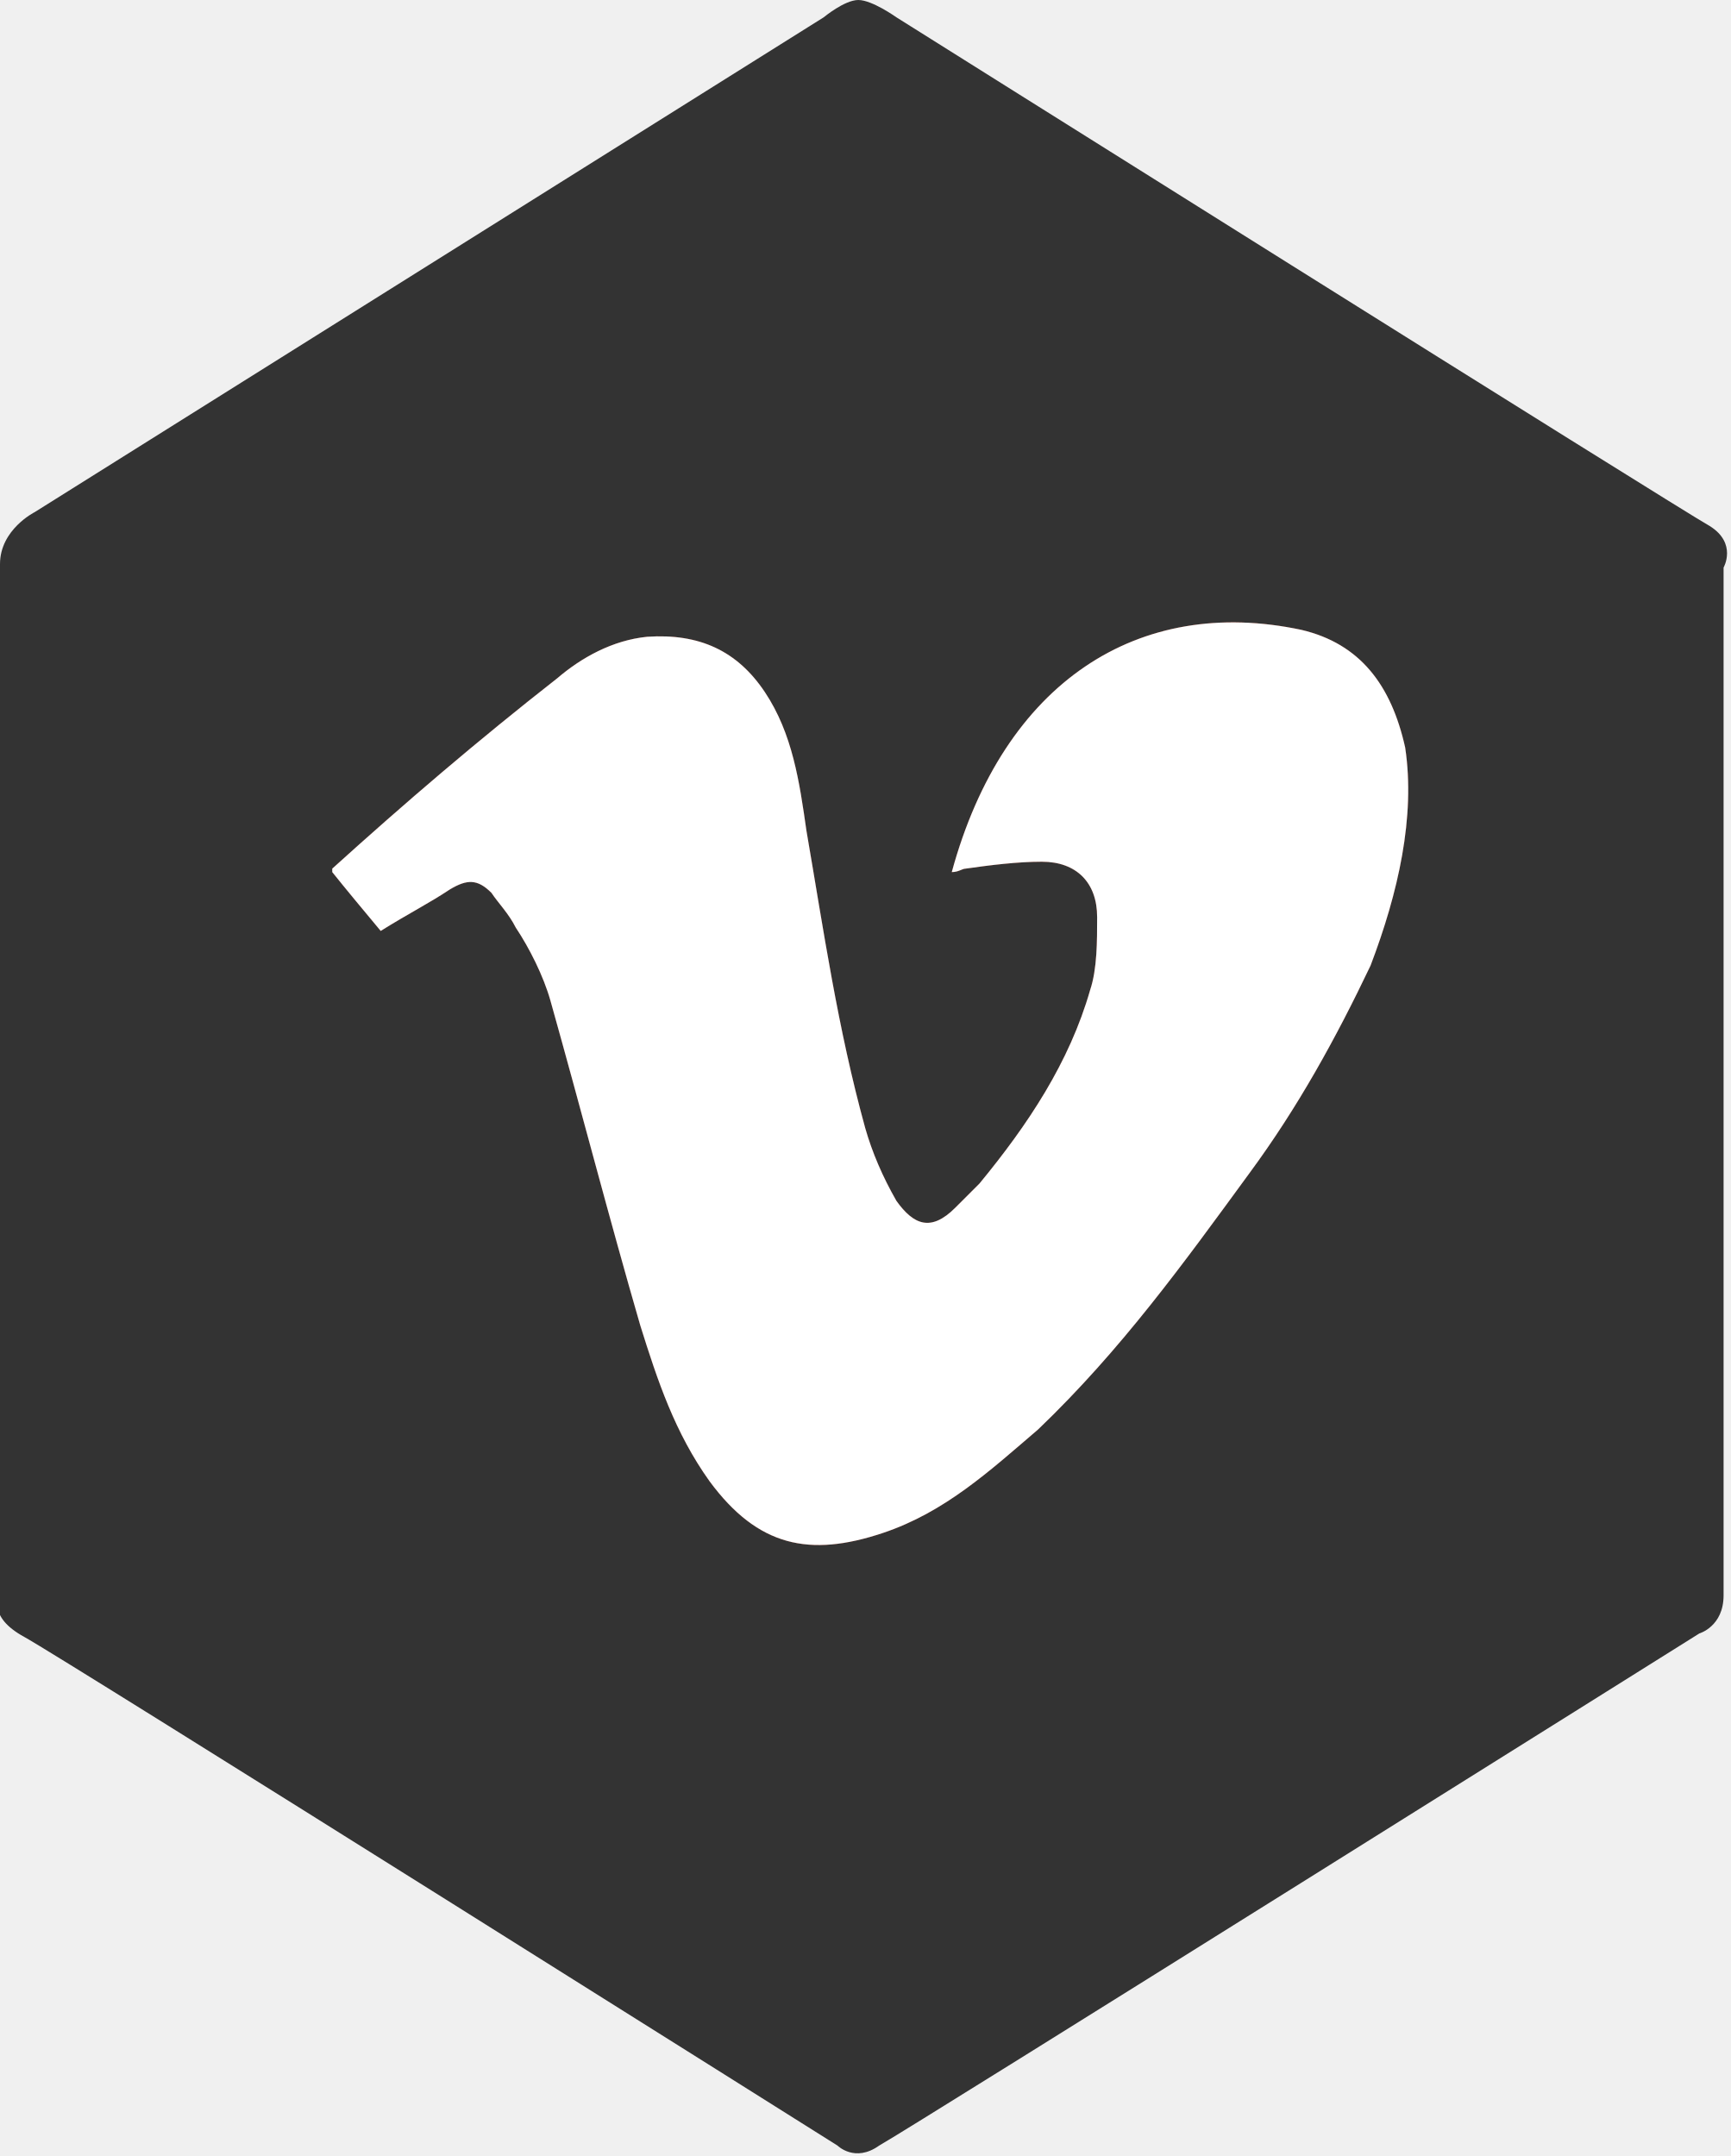
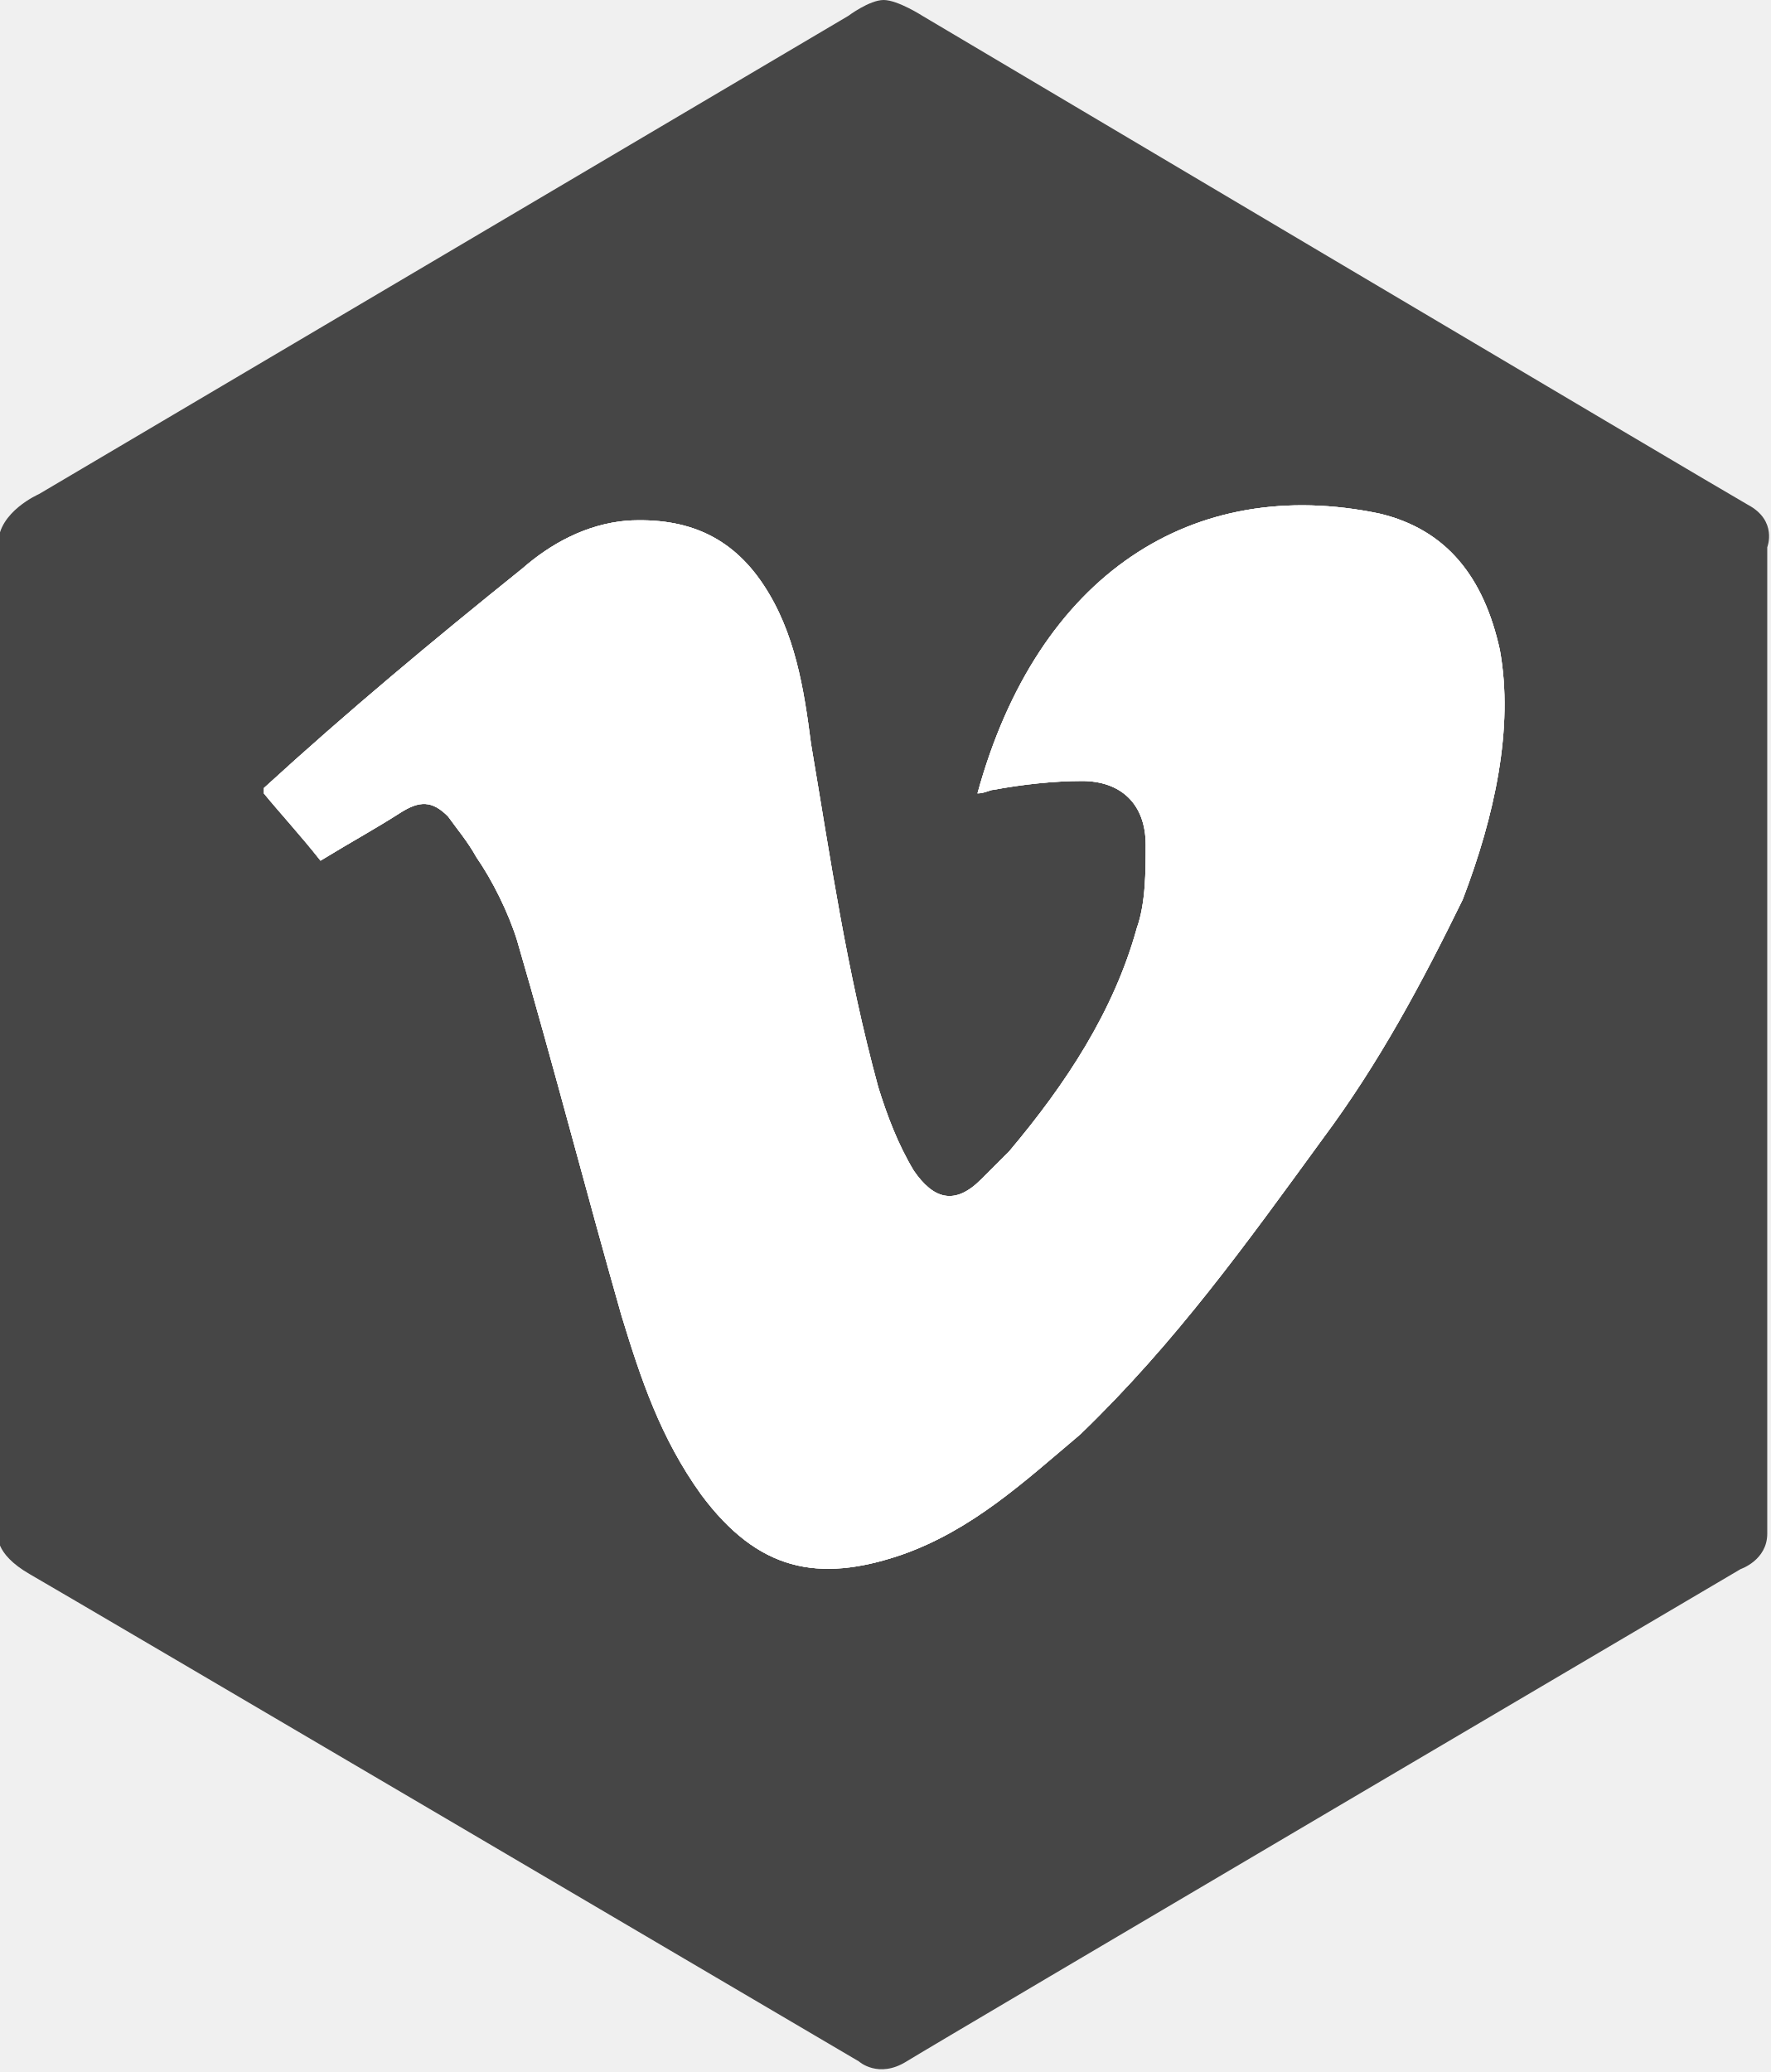
- <svg xmlns="http://www.w3.org/2000/svg" version="1.1" id="Layer_1" x="0px" y="0px" viewBox="454.4 248.7 50 62.3" enable-background="new 454.4 248.7 50 62.3" xml:space="preserve">
+ <svg xmlns="http://www.w3.org/2000/svg" version="1.1" id="Layer_1" x="0px" y="0px" viewBox="430 221.5 100 117" enable-background="new 430 221.5 100 117" xml:space="preserve">
+   <path opacity="0.9" fill="#333333" d="M528.7,250c-1.6-0.9-46.6-27.6-46.6-27.6s-1.4-0.9-2.2-0.9s-2,0.9-2,0.9l-45.7,27  c0,0-2.3,1-2.3,2.8v55.9c0,0-0.3,1.1,1.8,2.3c2.1,1.2,46.8,27.5,46.8,27.5s1.1,1,2.7,0c1.6-1,47.1-27.8,47.1-27.8s1.5-0.5,1.5-2  c0-1.5,0-55.7,0-55.7S530.4,250.9,528.7,250z" />
  <g>
-     <path fill="#333333" d="M503.8,263.9c-0.9-0.5-23.5-14.7-23.5-14.7s-0.7-0.5-1.1-0.5c-0.4,0-1,0.5-1,0.5l-22.8,14.3   c0,0-1,0.5-1,1.5v29.8c0,0-0.4,0.6,0.7,1.2c1.1,0.6,23.5,14.7,23.5,14.7s0.5,0.5,1.2,0c0.9-0.5,23.7-14.8,23.7-14.8   s0.7-0.2,0.7-1.1c0-0.7,0-29.7,0-29.7S504.6,264.4,503.8,263.9z" />
-   </g>
-   <g>
-     <path fill="#ED4223" d="M494,276.6c-1,2.1-2.1,4.1-3.5,6c-1.9,2.6-3.7,5.1-6.1,7.4c-1.4,1.2-2.7,2.4-4.5,3c-2.1,0.7-3.6,0.4-5-1.5   c-1-1.4-1.5-2.9-2-4.5c-0.9-3.1-1.7-6.2-2.6-9.4c-0.2-0.7-0.6-1.5-1-2.1c-0.2-0.4-0.5-0.7-0.7-1c-0.4-0.4-0.7-0.4-1.2-0.1   c-0.6,0.4-1.2,0.7-2,1.2c-0.5-0.6-1-1.2-1.4-1.7v-0.1c2.1-1.9,4.2-3.7,6.5-5.5c0.7-0.6,1.6-1.1,2.6-1.2c1.5-0.1,2.6,0.4,3.4,1.6   s1,2.6,1.2,4c0.5,2.9,0.9,5.7,1.7,8.6c0.2,0.7,0.5,1.4,0.9,2.1c0.5,0.7,1,0.9,1.7,0.2c0.2-0.2,0.5-0.5,0.7-0.7   c1.4-1.7,2.6-3.5,3.2-5.6c0.2-0.6,0.2-1.4,0.2-2.1c0-1-0.6-1.6-1.6-1.6c-0.7,0-1.5,0.1-2.2,0.2c-0.1,0-0.2,0.1-0.4,0.1   c1.5-5.5,5.4-8,10.1-7c1.7,0.4,2.6,1.6,3,3.4C495.3,272.3,494.8,274.5,494,276.6z" />
-     <path fill="#333333" d="M494,276.6c-1,2.1-2.1,4.1-3.5,6c-1.9,2.6-3.7,5.1-6.1,7.4c-1.4,1.2-2.7,2.4-4.5,3c-2.1,0.7-3.6,0.4-5-1.5   c-1-1.4-1.5-2.9-2-4.5c-0.9-3.1-1.7-6.2-2.6-9.4c-0.2-0.7-0.6-1.5-1-2.1c-0.2-0.4-0.5-0.7-0.7-1c-0.4-0.4-0.7-0.4-1.2-0.1   c-0.6,0.4-1.2,0.7-2,1.2c-0.5-0.6-1-1.2-1.4-1.7v-0.1c2.1-1.9,4.2-3.7,6.5-5.5c0.7-0.6,1.6-1.1,2.6-1.2c1.5-0.1,2.6,0.4,3.4,1.6   s1,2.6,1.2,4c0.5,2.9,0.9,5.7,1.7,8.6c0.2,0.7,0.5,1.4,0.9,2.1c0.5,0.7,1,0.9,1.7,0.2c0.2-0.2,0.5-0.5,0.7-0.7   c1.4-1.7,2.6-3.5,3.2-5.6c0.2-0.6,0.2-1.4,0.2-2.1c0-1-0.6-1.6-1.6-1.6c-0.7,0-1.5,0.1-2.2,0.2c-0.1,0-0.2,0.1-0.4,0.1   c1.5-5.5,5.4-8,10.1-7c1.7,0.4,2.6,1.6,3,3.4C495.3,272.3,494.8,274.5,494,276.6z" />
-     <path fill="#FFFFFF" d="M494,276.6c-1,2.1-2.1,4.1-3.5,6c-1.9,2.6-3.7,5.1-6.1,7.4c-1.4,1.2-2.7,2.4-4.5,3c-2.1,0.7-3.6,0.4-5-1.5   c-1-1.4-1.5-2.9-2-4.5c-0.9-3.1-1.7-6.2-2.6-9.4c-0.2-0.7-0.6-1.5-1-2.1c-0.2-0.4-0.5-0.7-0.7-1c-0.4-0.4-0.7-0.4-1.2-0.1   c-0.6,0.4-1.2,0.7-2,1.2c-0.5-0.6-1-1.2-1.4-1.7v-0.1c2.1-1.9,4.2-3.7,6.5-5.5c0.7-0.6,1.6-1.1,2.6-1.2c1.5-0.1,2.6,0.4,3.4,1.6   s1,2.6,1.2,4c0.5,2.9,0.9,5.7,1.7,8.6c0.2,0.7,0.5,1.4,0.9,2.1c0.5,0.7,1,0.9,1.7,0.2c0.2-0.2,0.5-0.5,0.7-0.7   c1.4-1.7,2.6-3.5,3.2-5.6c0.2-0.6,0.2-1.4,0.2-2.1c0-1-0.6-1.6-1.6-1.6c-0.7,0-1.5,0.1-2.2,0.2c-0.1,0-0.2,0.1-0.4,0.1   c1.5-5.5,5.4-8,10.1-7c1.7,0.4,2.6,1.6,3,3.4C495.3,272.3,494.8,274.5,494,276.6z" />
+     <path fill="#FFFFFF" d="M512.6,272.3c-2.3,4.7-4.7,9.2-7.9,13.5c-4.3,5.9-8.3,11.5-13.7,16.7c-3.2,2.7-6.1,5.4-10.1,6.8   c-4.7,1.6-8.1,0.9-11.3-3.4c-2.3-3.2-3.4-6.5-4.5-10.1c-2-7-3.8-14-5.9-21.2c-0.5-1.6-1.4-3.4-2.3-4.7c-0.5-0.9-1.1-1.6-1.6-2.3   c-0.9-0.9-1.6-0.9-2.7-0.2c-1.4,0.9-2.7,1.6-4.5,2.7c-1.1-1.4-2.3-2.7-3.2-3.8V266c4.7-4.3,9.5-8.3,14.6-12.4   c1.6-1.4,3.6-2.5,5.9-2.7c3.4-0.2,5.9,0.9,7.7,3.6c1.8,2.7,2.3,5.9,2.7,9c1.1,6.5,2,12.8,3.8,19.4c0.5,1.6,1.1,3.2,2,4.7   c1.1,1.6,2.3,2,3.8,0.5c0.5-0.5,1.1-1.1,1.6-1.6c3.2-3.8,5.9-7.9,7.2-12.6c0.5-1.4,0.5-3.2,0.5-4.7c0-2.3-1.4-3.6-3.6-3.6   c-1.6,0-3.4,0.2-5,0.5c-0.2,0-0.5,0.2-0.9,0.2c3.4-12.4,12.2-18,22.7-15.8c3.8,0.9,5.9,3.6,6.8,7.7   C515.5,262.6,514.4,267.6,512.6,272.3z" />
+     <path fill="#FFFFFF" d="M512.6,272.3c-2.3,4.7-4.7,9.2-7.9,13.5c-4.3,5.9-8.3,11.5-13.7,16.7c-3.2,2.7-6.1,5.4-10.1,6.8   c-4.7,1.6-8.1,0.9-11.3-3.4c-2.3-3.2-3.4-6.5-4.5-10.1c-2-7-3.8-14-5.9-21.2c-0.5-1.6-1.4-3.4-2.3-4.7c-0.5-0.9-1.1-1.6-1.6-2.3   c-0.9-0.9-1.6-0.9-2.7-0.2c-1.4,0.9-2.7,1.6-4.5,2.7c-1.1-1.4-2.3-2.7-3.2-3.8V266c4.7-4.3,9.5-8.3,14.6-12.4   c1.6-1.4,3.6-2.5,5.9-2.7c3.4-0.2,5.9,0.9,7.7,3.6c1.8,2.7,2.3,5.9,2.7,9c1.1,6.5,2,12.8,3.8,19.4c0.5,1.6,1.1,3.2,2,4.7   c1.1,1.6,2.3,2,3.8,0.5c0.5-0.5,1.1-1.1,1.6-1.6c3.2-3.8,5.9-7.9,7.2-12.6c0.5-1.4,0.5-3.2,0.5-4.7c0-2.3-1.4-3.6-3.6-3.6   c-1.6,0-3.4,0.2-5,0.5c-0.2,0-0.5,0.2-0.9,0.2c3.4-12.4,12.2-18,22.7-15.8c3.8,0.9,5.9,3.6,6.8,7.7   C515.5,262.6,514.4,267.6,512.6,272.3z" />
+     <path fill="#FFFFFF" d="M512.6,272.3c-2.3,4.7-4.7,9.2-7.9,13.5c-4.3,5.9-8.3,11.5-13.7,16.7c-3.2,2.7-6.1,5.4-10.1,6.8   c-4.7,1.6-8.1,0.9-11.3-3.4c-2.3-3.2-3.4-6.5-4.5-10.1c-2-7-3.8-14-5.9-21.2c-0.5-1.6-1.4-3.4-2.3-4.7c-0.5-0.9-1.1-1.6-1.6-2.3   c-0.9-0.9-1.6-0.9-2.7-0.2c-1.4,0.9-2.7,1.6-4.5,2.7c-1.1-1.4-2.3-2.7-3.2-3.8V266c4.7-4.3,9.5-8.3,14.6-12.4   c1.6-1.4,3.6-2.5,5.9-2.7c3.4-0.2,5.9,0.9,7.7,3.6c1.8,2.7,2.3,5.9,2.7,9c1.1,6.5,2,12.8,3.8,19.4c0.5,1.6,1.1,3.2,2,4.7   c1.1,1.6,2.3,2,3.8,0.5c0.5-0.5,1.1-1.1,1.6-1.6c3.2-3.8,5.9-7.9,7.2-12.6c0.5-1.4,0.5-3.2,0.5-4.7c0-2.3-1.4-3.6-3.6-3.6   c-1.6,0-3.4,0.2-5,0.5c-0.2,0-0.5,0.2-0.9,0.2c3.4-12.4,12.2-18,22.7-15.8c3.8,0.9,5.9,3.6,6.8,7.7   C515.5,262.6,514.4,267.6,512.6,272.3z" />
  </g>
</svg>
